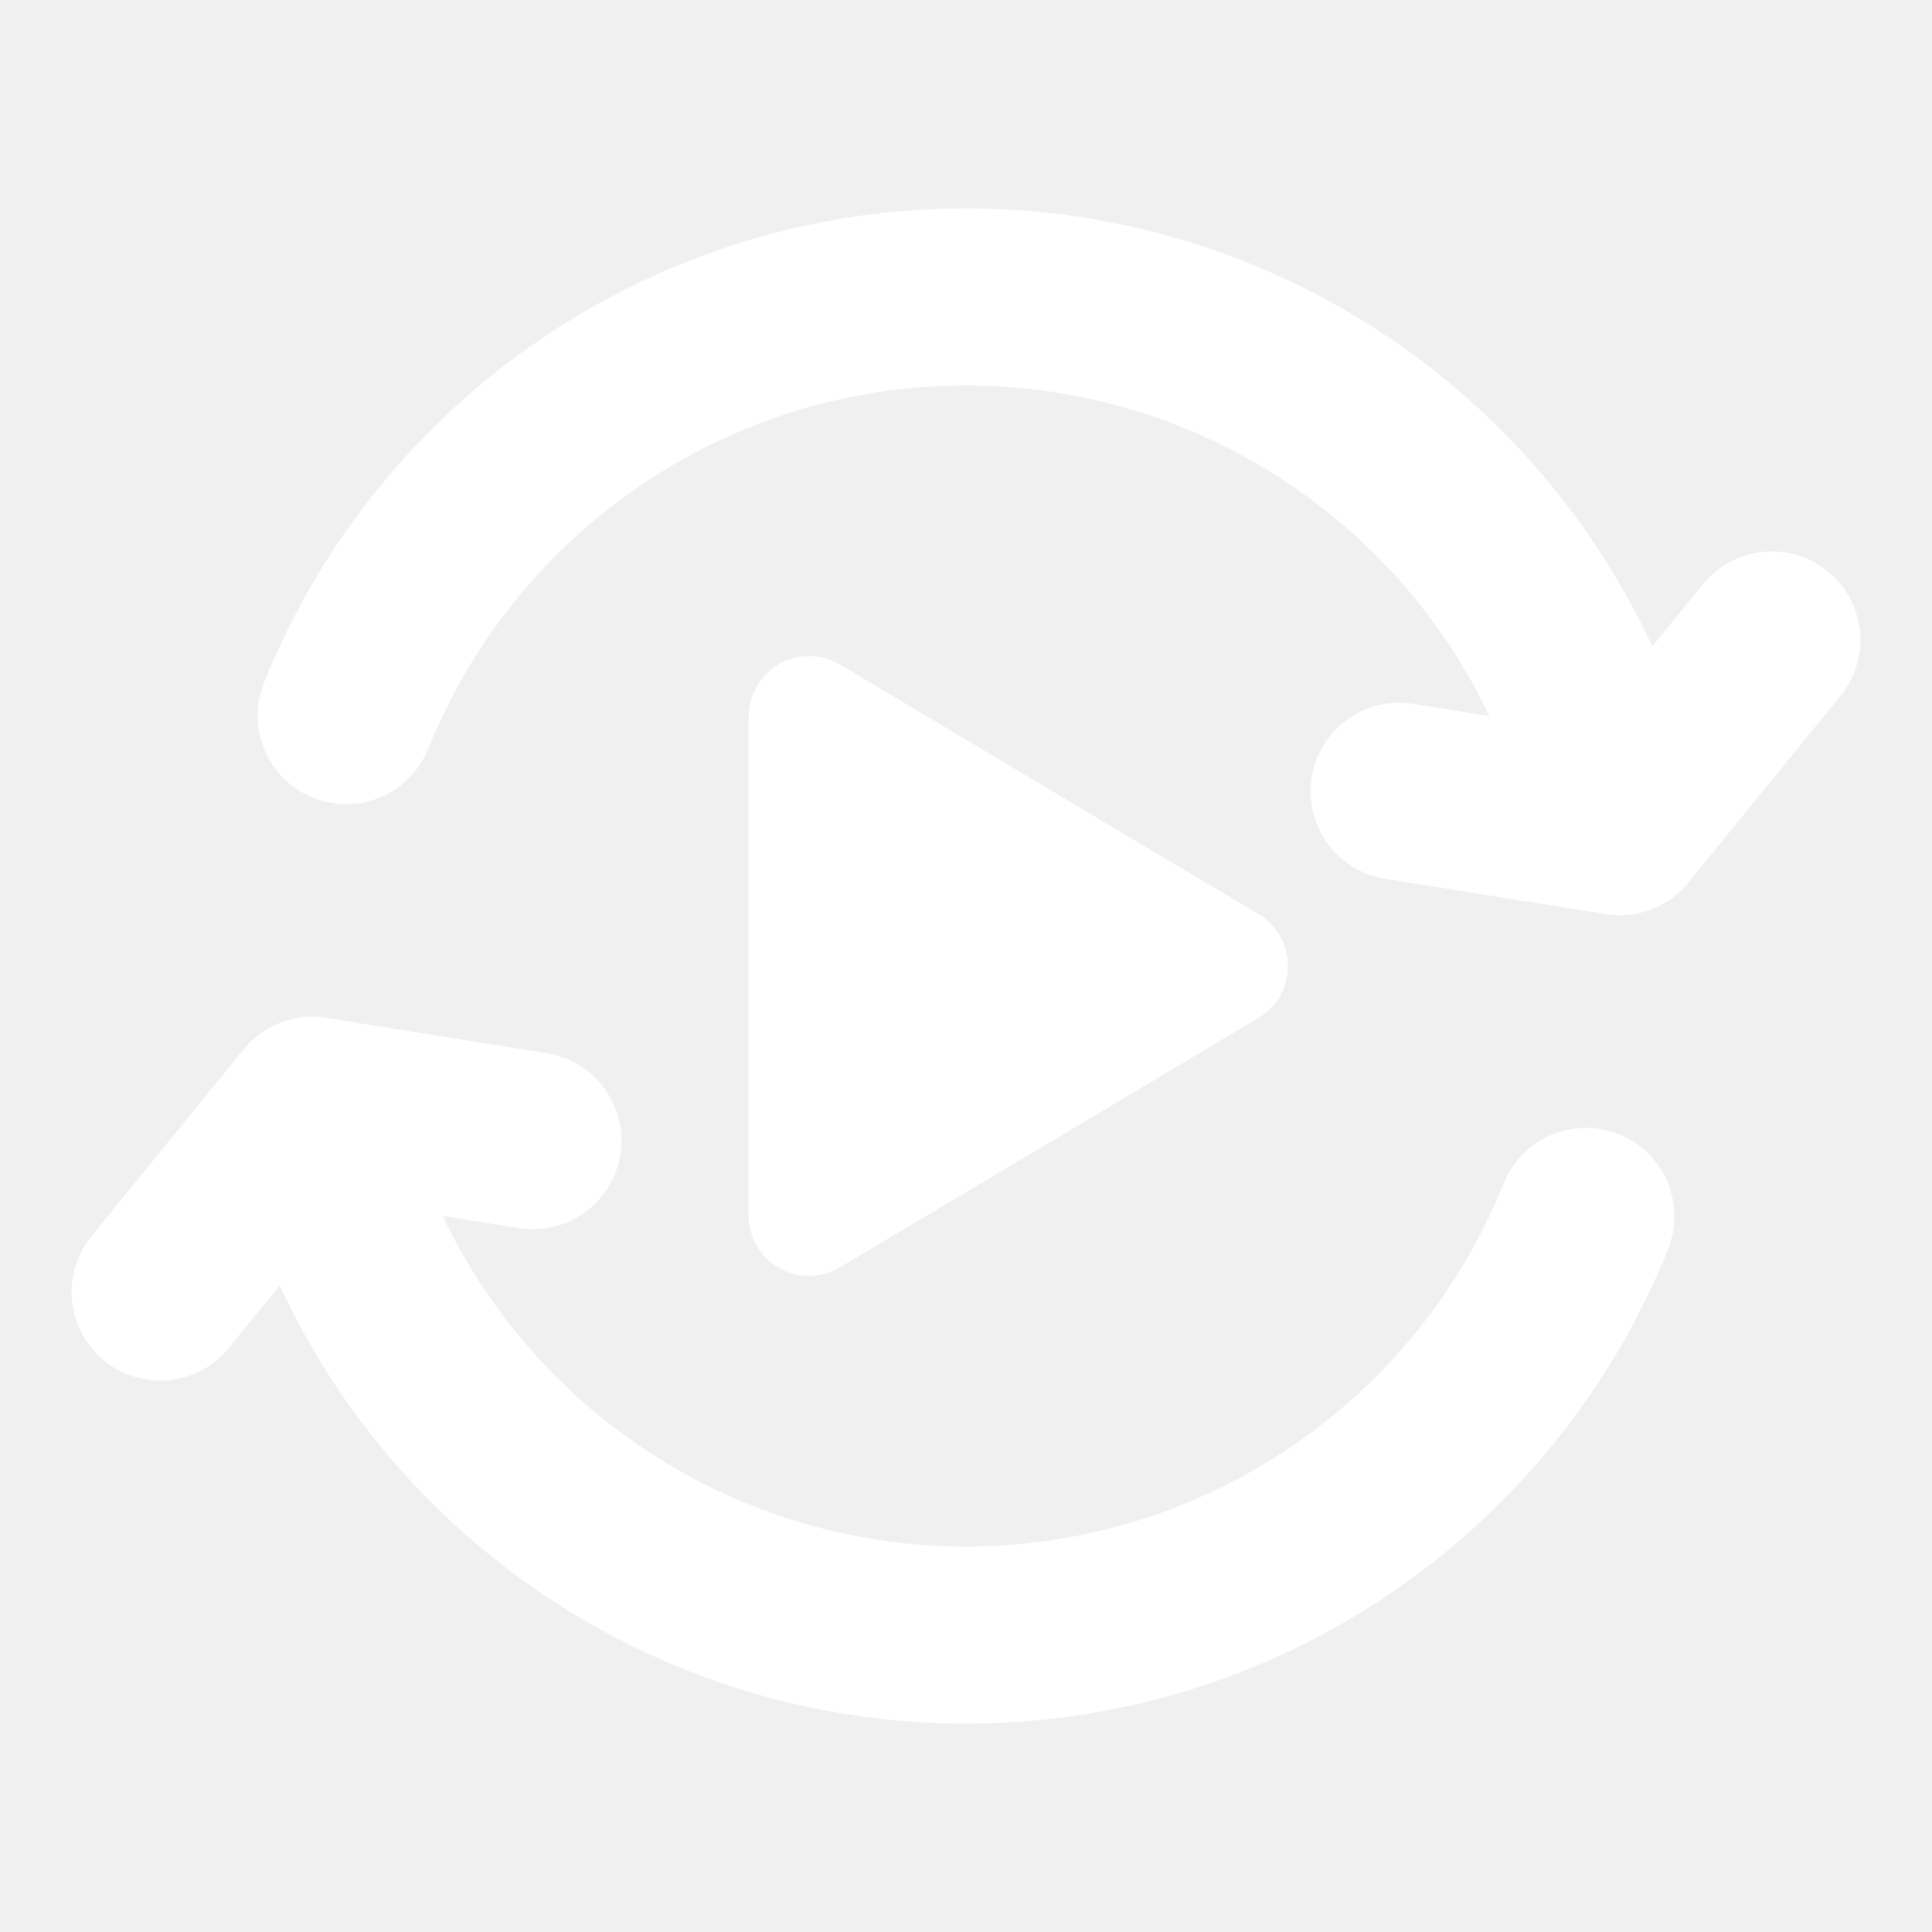
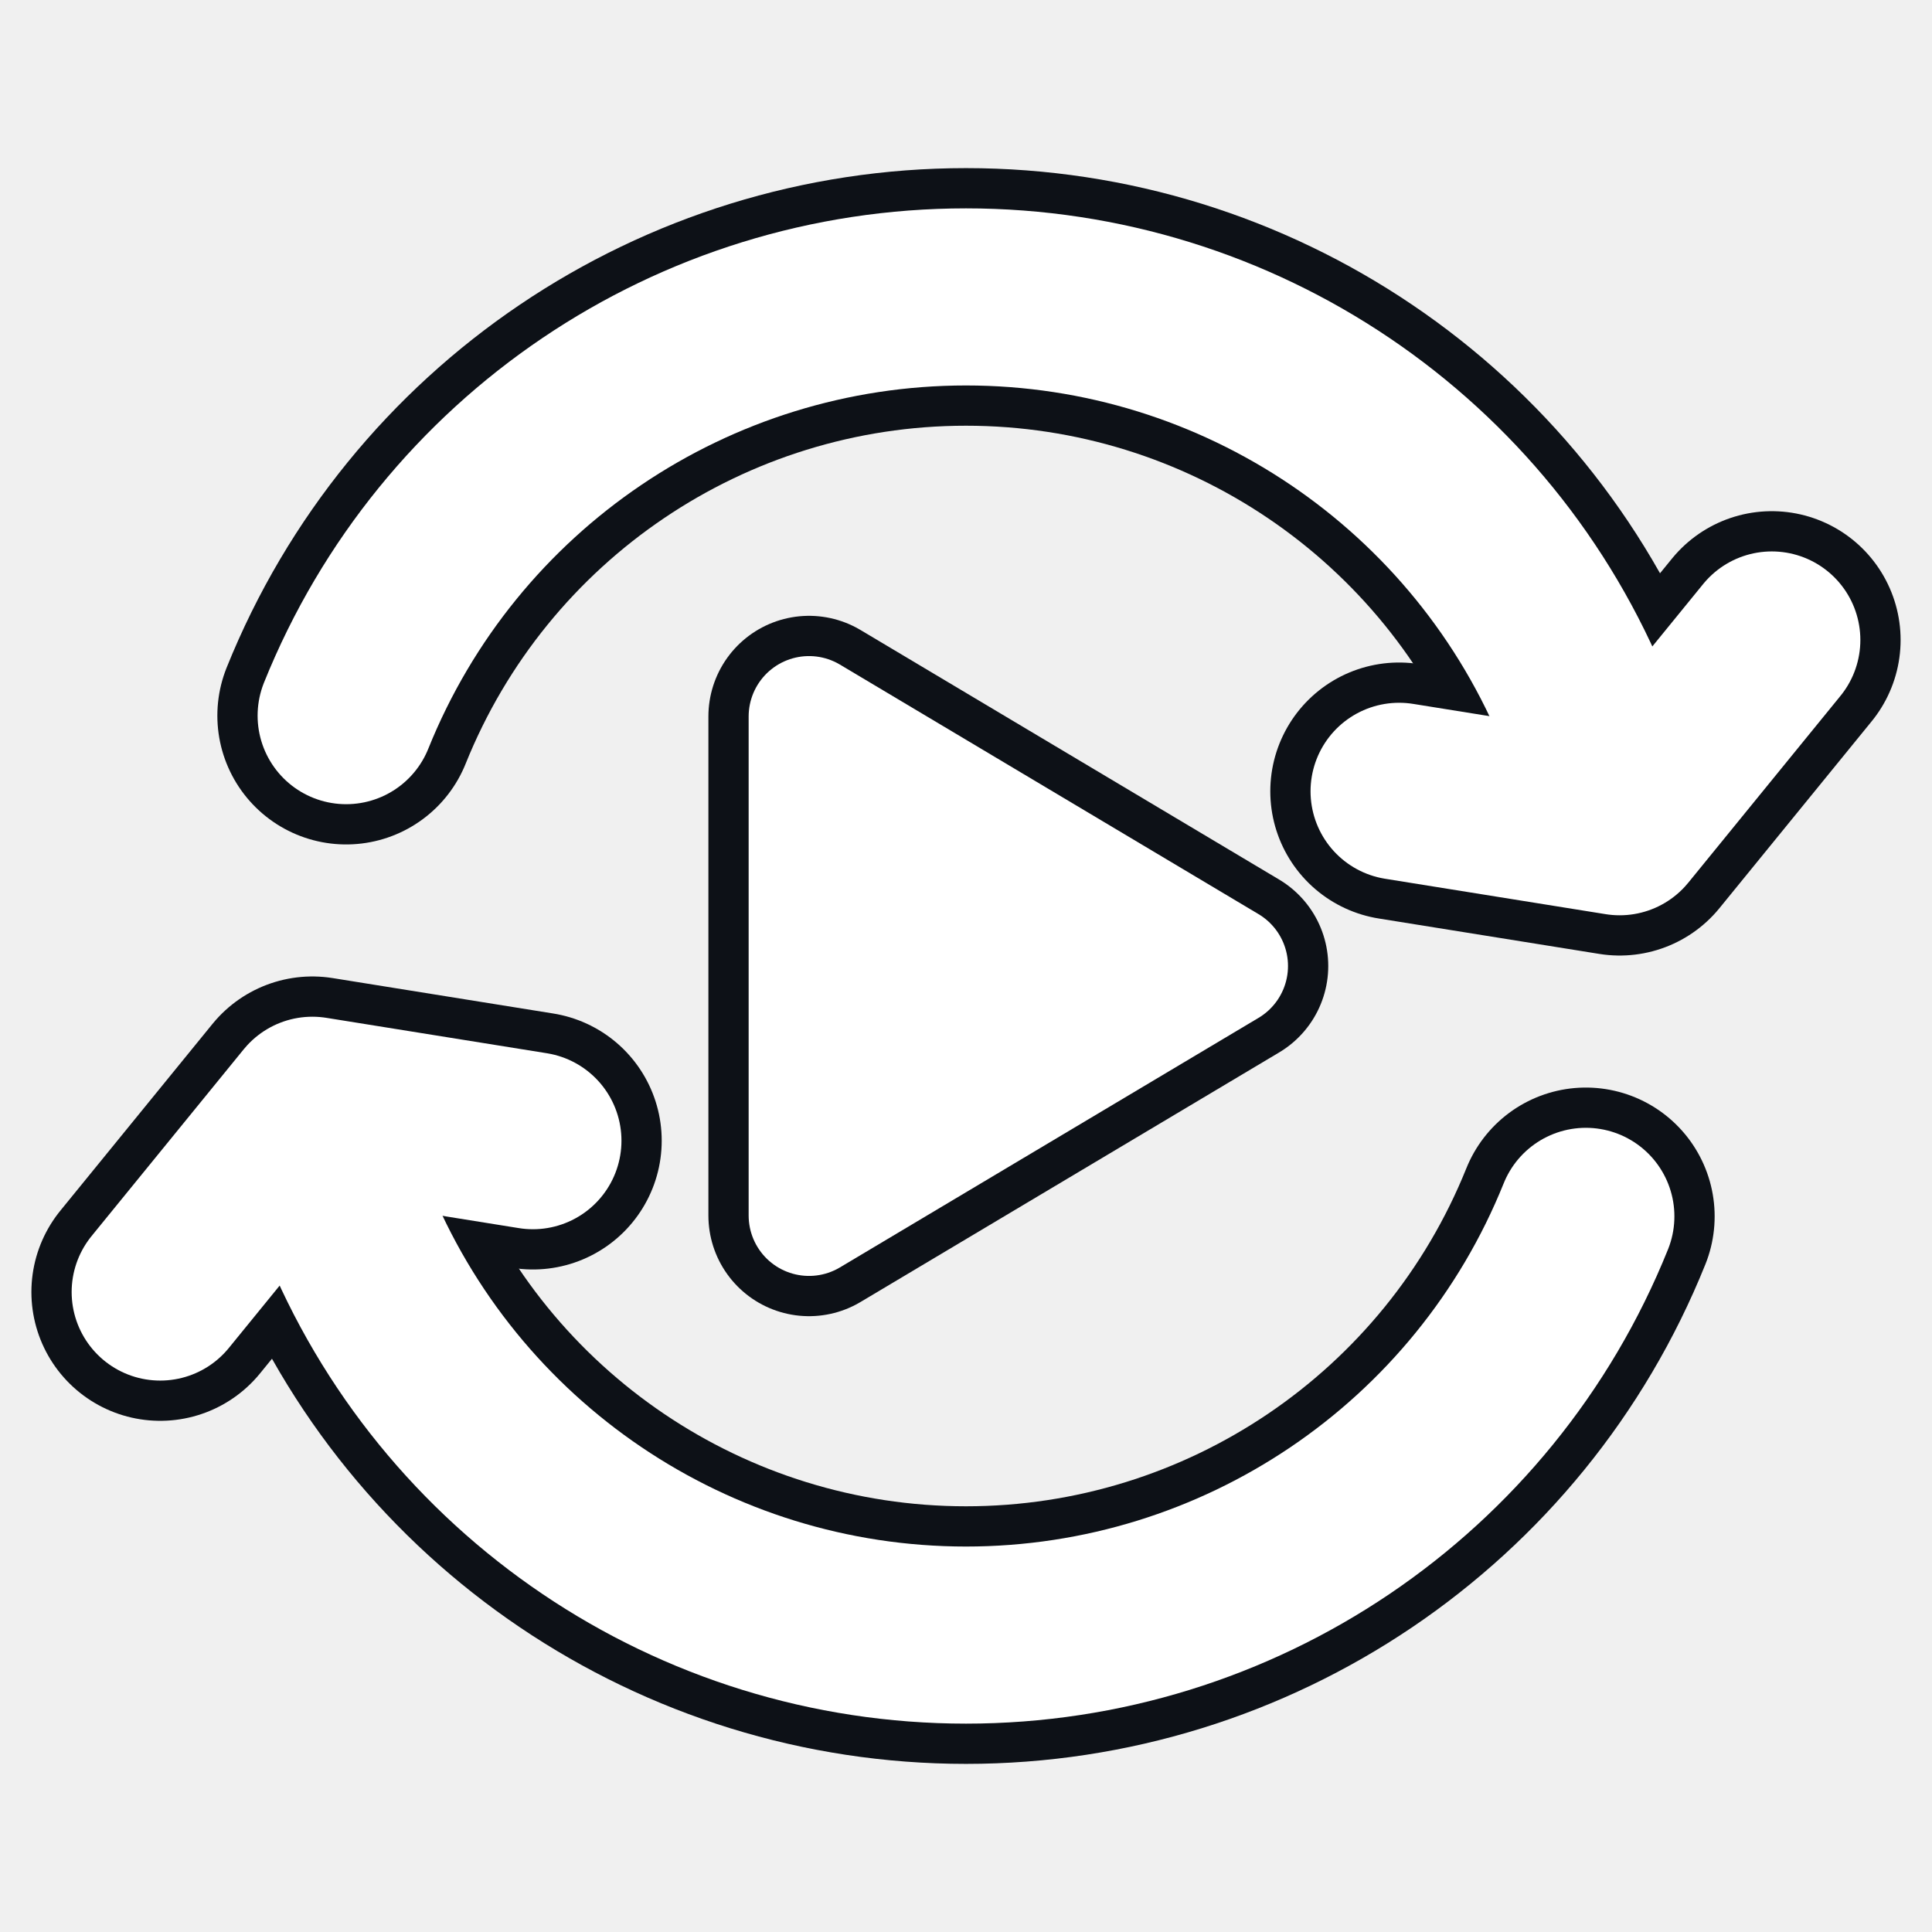
<svg xmlns="http://www.w3.org/2000/svg" viewBox="0 0 24 24">
+   <path d="M4.30 8.89 A8.3 8.3 0 0 1 19.70 8.89" fill="none" stroke="#0d1117" stroke-width="3.20" stroke-linecap="round" />
+   <path d="M19.70 15.11 A8.3 8.3 0 0 1 4.30 15.11" fill="none" stroke="#0d1117" stroke-width="3.20" stroke-linecap="round" />
+   <path d="M22.01 7.95 L20.12 10.27 L17.38 9.83" fill="none" stroke="#0d1117" stroke-width="3.20" stroke-linecap="round" stroke-linejoin="round" />
+   <path d="M1.99 16.05 L3.88 13.73 L6.62 14.17" fill="none" stroke="#0d1117" stroke-width="3.20" stroke-linecap="round" stroke-linejoin="round" />
+   <path d="M10.05 8.90 15.25 12.00 10.05 15.10Z" fill="#0d1117" stroke="#0d1117" stroke-width="2.50" stroke-linejoin="round" />
  <path d="M4.30 8.89 A8.3 8.3 0 0 1 19.70 8.89" fill="none" stroke="#ffffff" stroke-width="2.2" stroke-linecap="round" />
  <path d="M19.70 15.11 A8.3 8.3 0 0 1 4.30 15.11" fill="none" stroke="#ffffff" stroke-width="2.2" stroke-linecap="round" />
  <path d="M22.01 7.95 L20.12 10.27 L17.38 9.83" fill="none" stroke="#ffffff" stroke-width="2.2" stroke-linecap="round" stroke-linejoin="round" />
  <path d="M1.99 16.05 L3.88 13.73 L6.62 14.17" fill="none" stroke="#ffffff" stroke-width="2.2" stroke-linecap="round" stroke-linejoin="round" />
  <path d="M10.05 8.90 15.25 12.00 10.05 15.10Z" fill="#ffffff" stroke="#ffffff" stroke-width="1.5" stroke-linejoin="round" />
</svg>
